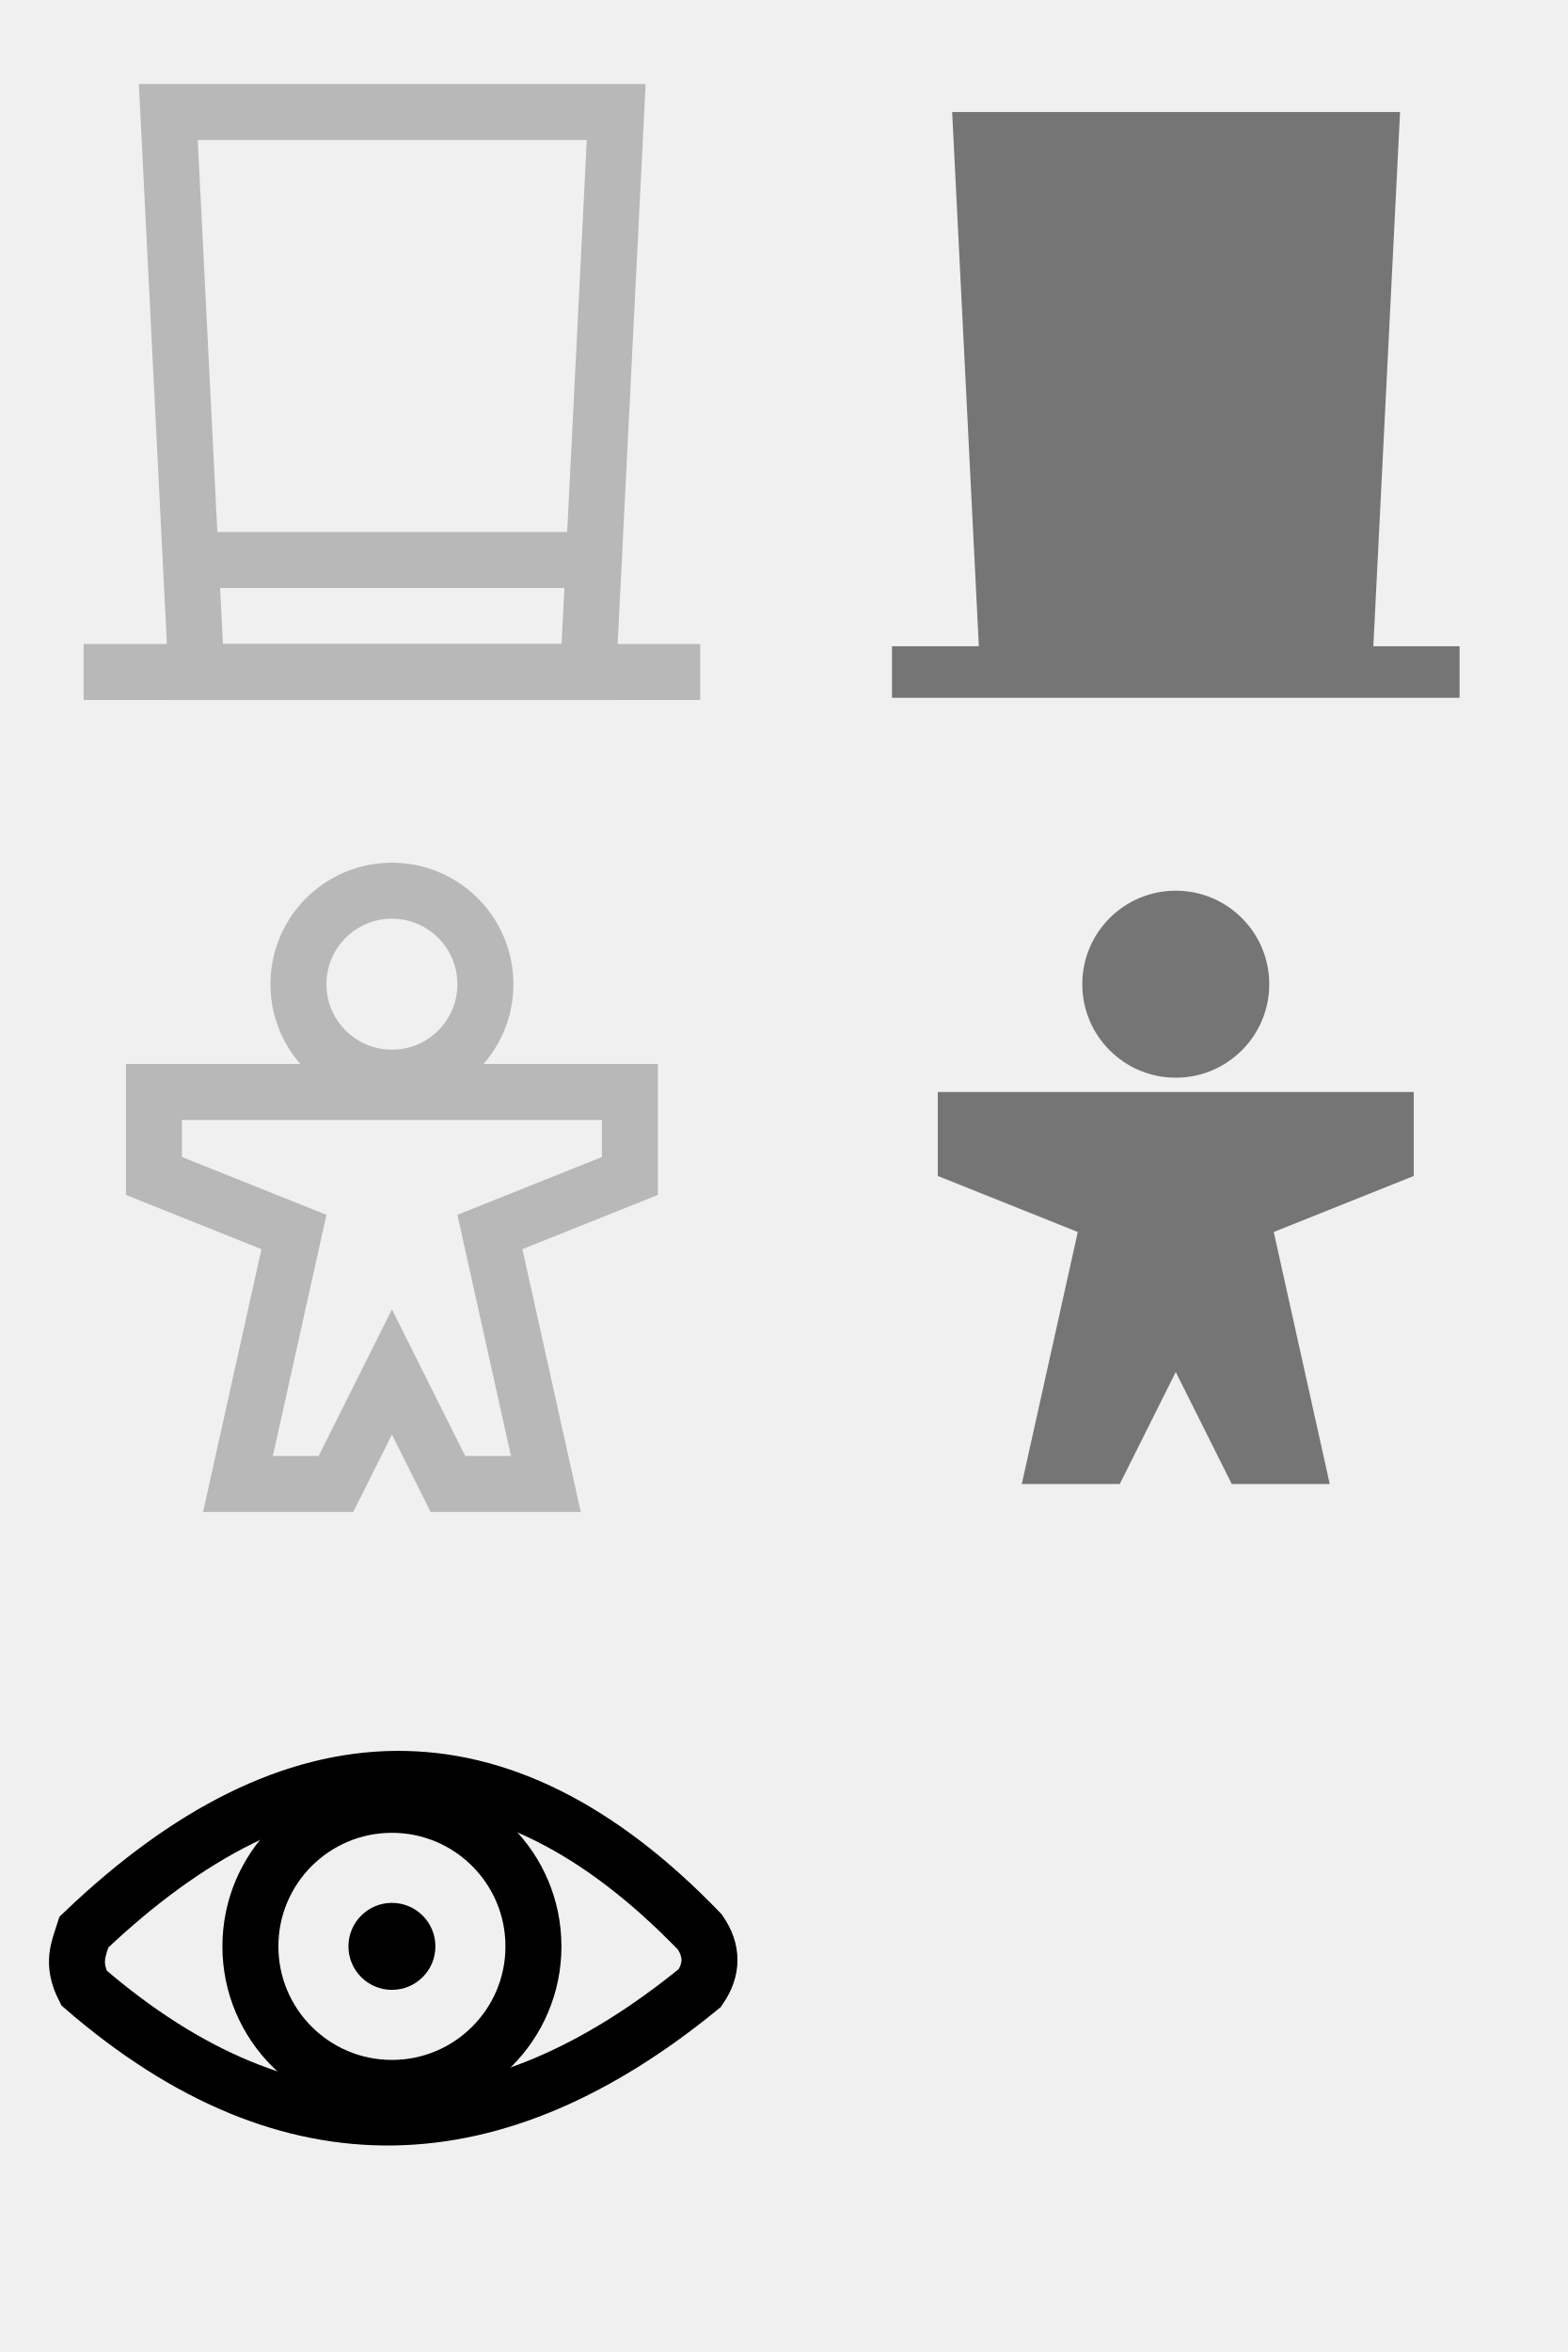
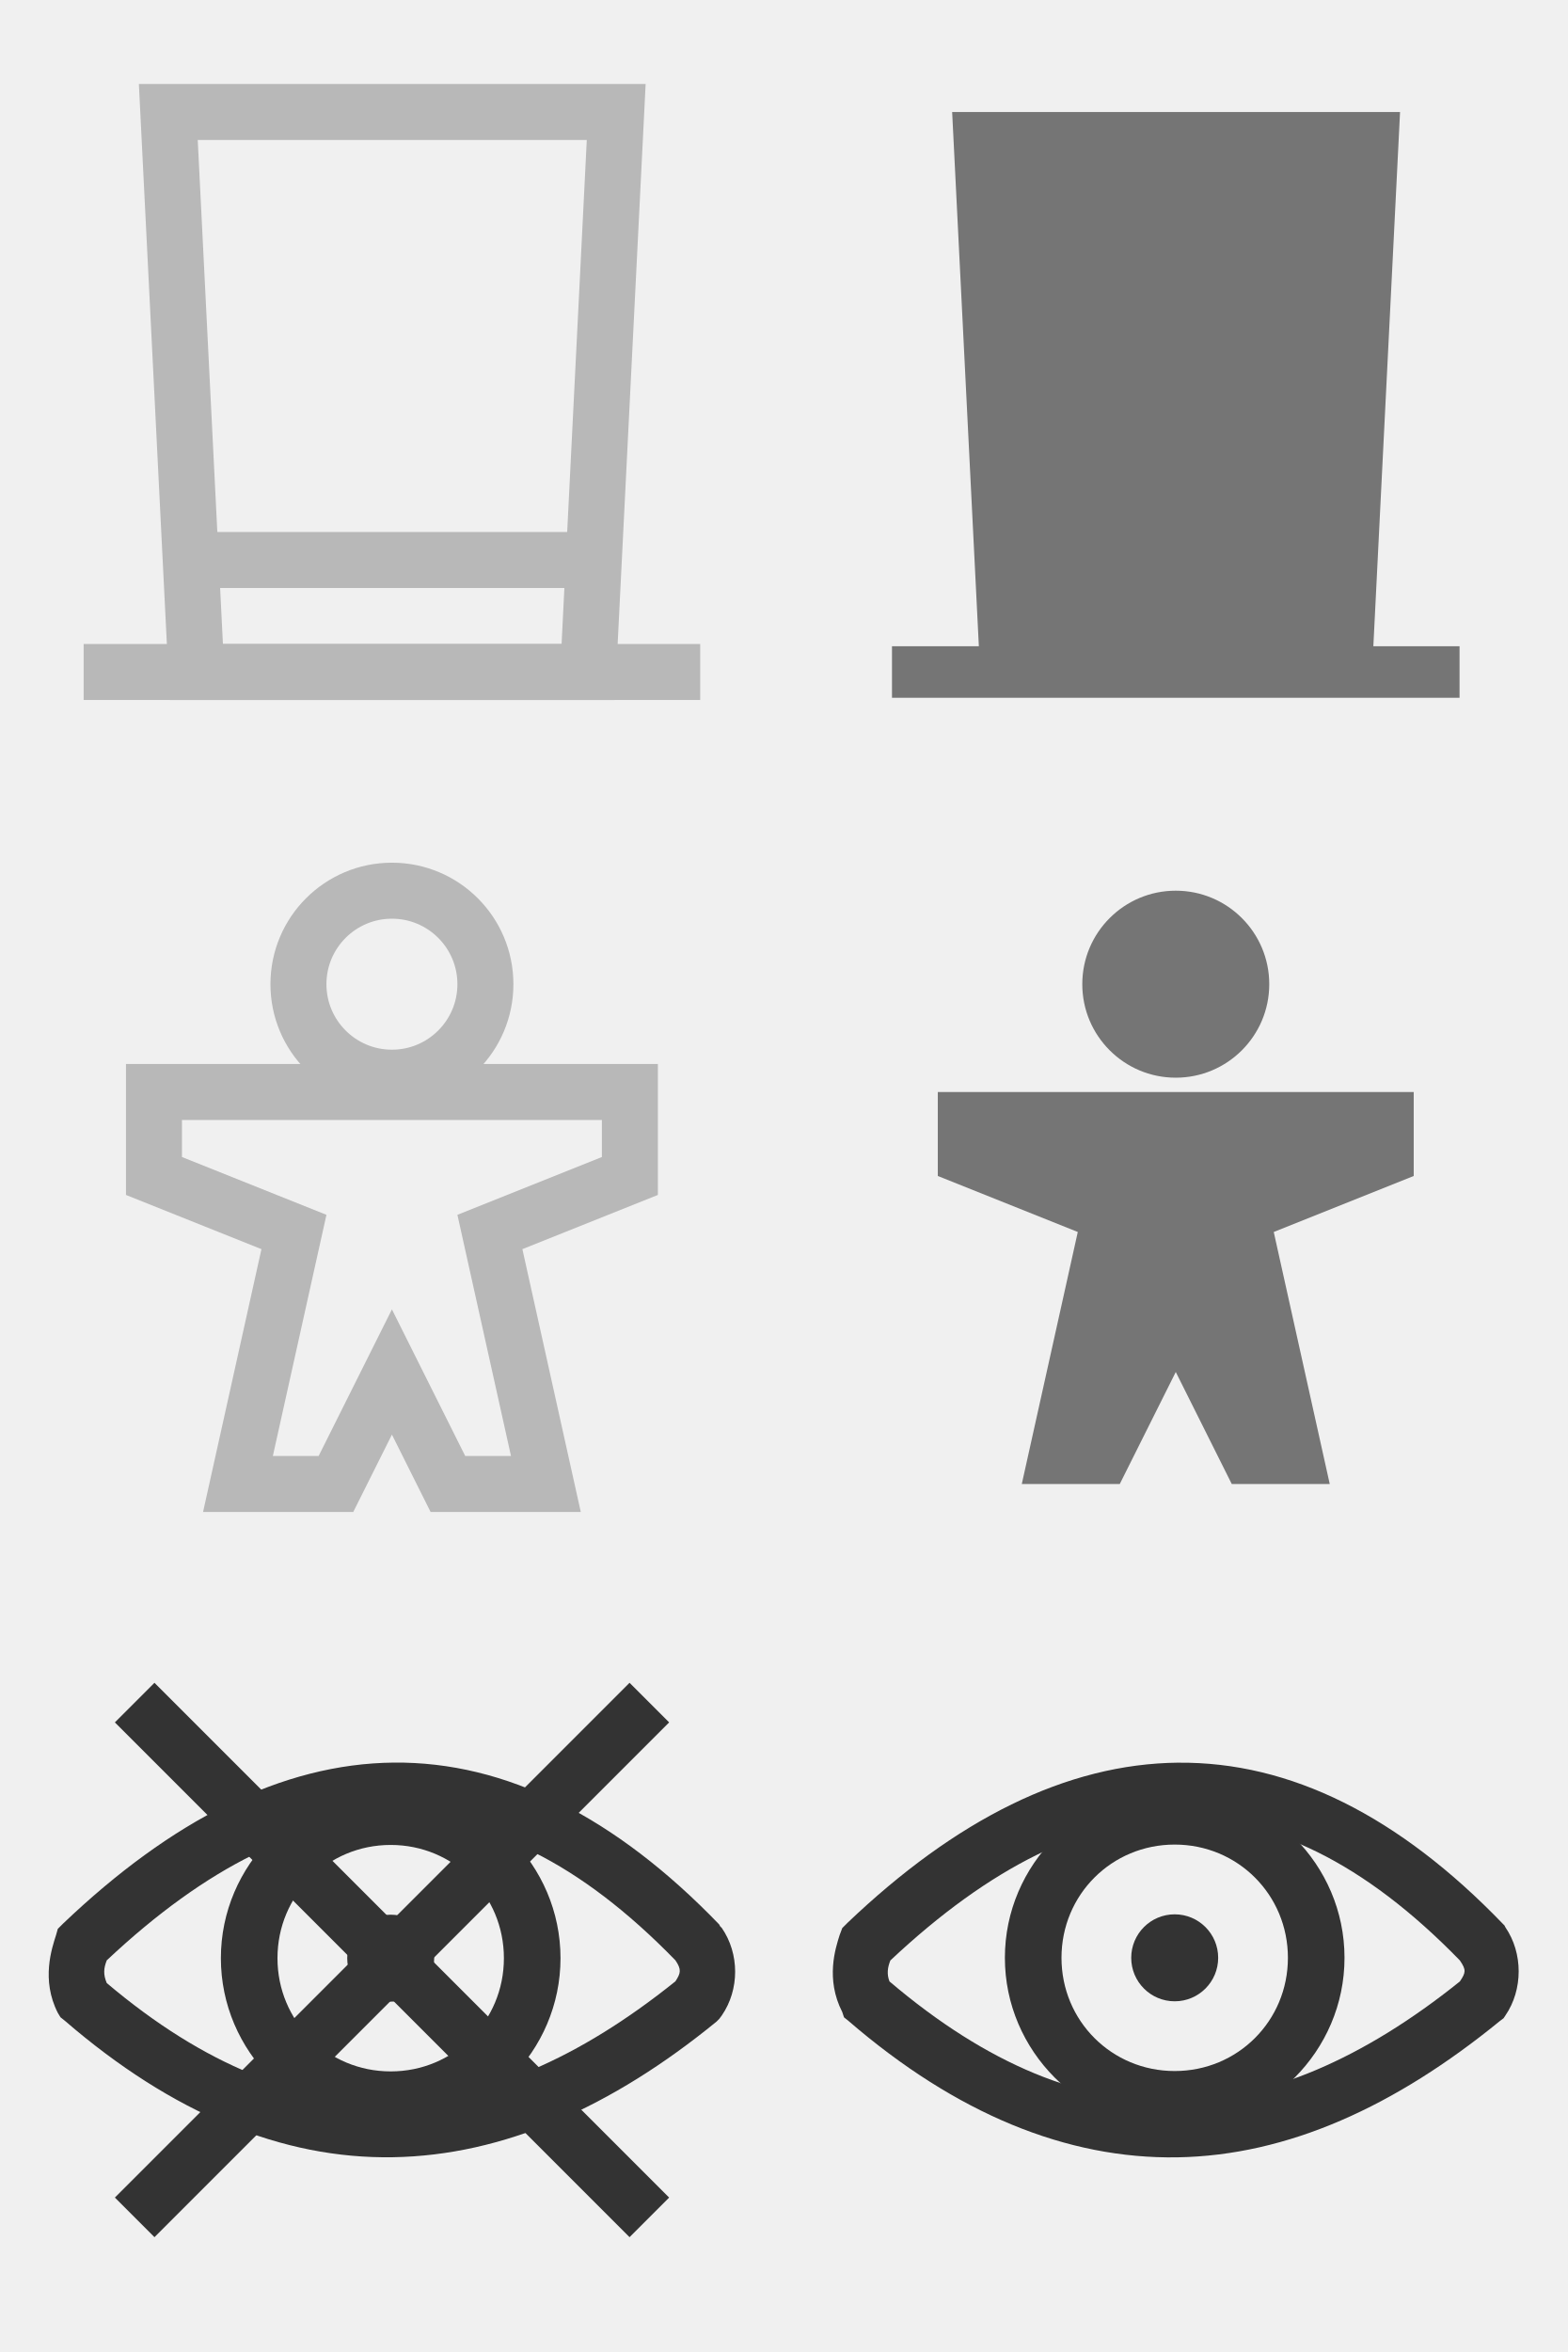
<svg xmlns="http://www.w3.org/2000/svg" xmlns:ns1="http://www.openswatchbook.org/uri/2009/osb" width="56" height="84" id="svg2" version="1.1">
  <defs id="defs4">
    <linearGradient id="linearGradient4900" ns1:paint="solid">
      <stop style="stop-color:#ffffff;stop-opacity:1;" offset="0" id="stop4902" />
    </linearGradient>
    <linearGradient id="linearGradient3899" ns1:paint="solid">
      <stop style="stop-color:#74a6fd;stop-opacity:1;" offset="0" id="stop3901" />
    </linearGradient>
    <linearGradient ns1:paint="solid" id="linearGradient3899-5">
      <stop id="stop3901-5" offset="0" style="stop-color:#74a6fd;stop-opacity:1;" />
    </linearGradient>
  </defs>
  <g id="layer1" transform="translate(0,-968.3622)">
    <rect y="991.362" x="2.988" height="2" width="22.024" id="rect4997" style="fill:#b8b8b8;fill-opacity:1;stroke:none" />
    <path style="fill:none;stroke:#b8b8b8;stroke-width:2;stroke-miterlimit:4;stroke-opacity:1;stroke-dasharray:none" d="m 6.012,972.362 16,0 -1,20 -14,0 z" id="rect3015" />
    <path style="fill:none;stroke:#b8b8b8;stroke-width:2;stroke-linecap:butt;stroke-linejoin:miter;stroke-miterlimit:4;stroke-opacity:1;stroke-dasharray:none" d="m 7.012,988.362 14,0" id="path3795" />
    <path style="fill:none;stroke:#b8b8b8;stroke-width:2;stroke-miterlimit:4;stroke-opacity:1;stroke-dasharray:none" d="m 5.5,1007.362 17,0 0,3 -5,2 2,9 -3.5,0 -2,-4 -2,4 -3.5,0 2,-9 -5,-2 z" id="rect3826" />
-     <path style="fill:none;stroke:#b8b8b8;stroke-width:2.396;stroke-miterlimit:4;stroke-opacity:1;stroke-dasharray:none" id="path3831" d="m 44,1 a 4,4 0 1 1 -8,0 4,4 0 1 1 8,0 z" transform="matrix(0.8348218,0,0,0.8348218,-19.39287,1002.677)" />
-     <path style="fill:none;stroke:#000000;stroke-width:2;stroke-miterlimit:4;stroke-opacity:1;stroke-dasharray:none" d="m 3,1037.362 c 7.497,-7.148 14.837,-7.434 22,0 0.458,0.667 0.458,1.333 0,2 -7.253,5.925 -14.58,6.405 -22,0 -0.458,-0.896 -0.182,-1.424 0,-2 z" id="rect3847" />
-     <path style="fill:none;stroke:#000000;stroke-width:1.978;stroke-linejoin:round;stroke-miterlimit:4;stroke-opacity:1;stroke-dasharray:none" id="path3850" d="M 18,41 A 5,5 0 1 1 8,41 5,5 0 1 1 18,41 z" transform="matrix(1.01107,0,0,1.01107,0.856091,996.4217)" />
-     <path transform="matrix(0.3106167,0,0,0.3106167,9.961983,1025.14)" d="M 18,41 A 5,5 0 1 1 8,41 5,5 0 1 1 18,41 z" id="path3852" style="fill:#000000;fill-opacity:1;stroke:none" />
+     <path style="fill:none;stroke:#b8b8b8;stroke-width:2.396;stroke-miterlimit:4;stroke-opacity:1;stroke-dasharray:none" id="path3831" d="m 44,1 c 0,2.209 -1.791,4 -4,4 -2.209,0 -4,-1.791 -4,-4 0,-2.209 1.791,-4 4,-4 2.209,0 4,1.791 4,4 z" transform="matrix(0.8348218,0,0,0.8348218,-19.39287,1002.677)" />
+     <g id="g3830" transform="translate(27.96196,0.4087102)">
+       <path id="rect3847" d="m 14.125,1030.906 c -3.999,0.039 -7.951,2.037 -11.812,5.719 l -0.188,0.188 -0.094,0.25 c -0.147,0.466 -0.512,1.567 0.094,2.75 l 0.062,0.188 0.156,0.125 c 3.843,3.317 7.804,4.94 11.75,4.875 3.946,-0.065 7.787,-1.817 11.531,-4.875 l 0.125,-0.094 0.062,-0.094 c 0.635,-0.923 0.635,-2.233 0,-3.156 l -0.031,-0.062 -0.062,-0.063 c -3.705,-3.845 -7.595,-5.789 -11.594,-5.75 z m 0,2 c 3.304,-0.032 6.639,1.544 10.062,5.063 0.232,0.342 0.214,0.43 0,0.75 -3.442,2.764 -6.833,4.227 -10.156,4.281 -3.335,0.055 -6.7,-1.291 -10.219,-4.281 -0.103,-0.26 -0.068,-0.502 0.031,-0.75 3.576,-3.361 6.995,-5.03 10.281,-5.063 z" style="font-size:medium;font-style:normal;font-variant:normal;font-weight:normal;font-stretch:normal;text-indent:0;text-align:start;text-decoration:none;line-height:normal;letter-spacing:normal;word-spacing:normal;text-transform:none;direction:ltr;block-progression:tb;writing-mode:lr-tb;text-anchor:start;baseline-shift:baseline;color:#000000;fill:#333333;fill-opacity:1;stroke:none;stroke-width:2;marker:none;visibility:visible;display:inline;overflow:visible;enable-background:accumulate;font-family:Sans;-inkscape-font-specification:Sans" />
+       <path id="path3850" d="m 14,1031.809 c -3.332,0 -6.066,2.734 -6.066,6.066 0,3.332 2.734,6.066 6.066,6.066 3.332,0 6.066,-2.734 6.066,-6.066 0,-3.333 -2.734,-6.066 -6.066,-6.066 z m 0,2.022 c 2.252,0 4.044,1.793 4.044,4.044 0,2.252 -1.793,4.044 -4.044,4.044 -2.252,0 -4.044,-1.793 -4.044,-4.044 0,-2.252 1.793,-4.044 4.044,-4.044 z" style="font-size:medium;font-style:normal;font-variant:normal;font-weight:normal;font-stretch:normal;text-indent:0;text-align:start;text-decoration:none;line-height:normal;letter-spacing:normal;word-spacing:normal;text-transform:none;direction:ltr;block-progression:tb;writing-mode:lr-tb;text-anchor:start;baseline-shift:baseline;color:#000000;fill:#333333;fill-opacity:1;stroke:none;stroke-width:1.978;marker:none;visibility:visible;display:inline;overflow:visible;enable-background:accumulate;font-family:Sans;-inkscape-font-specification:Sans" />
+       <path id="path3852" d="m 18,41 c 0,2.761 -2.239,5 -5,5 -2.761,0 -5,-2.239 -5,-5 0,-2.761 2.239,-5 5,-5 2.761,0 5,2.239 5,5 z" style="fill:#333333;fill-opacity:1;fill-rule:nonzero;stroke:none" transform="matrix(0.3106167,0,0,0.3106167,9.961983,1025.14)" />
+     </g>
    <rect style="fill:#757575;fill-opacity:1;stroke:none" id="rect3770" width="20.274" height="1.841" x="31.863" y="991.442" />
    <path id="path3772" d="m 34.012,972.362 16,0 -1,20 -14,0 z" style="fill:#757575;stroke:none;stroke-width:0;stroke-miterlimit:4;stroke-opacity:1;stroke-dasharray:none;fill-opacity:1" />
    <path id="path3774" d="m 35.012,988.362 14,0" style="fill:none;stroke:#757575;stroke-width:2;stroke-linecap:butt;stroke-linejoin:miter;stroke-miterlimit:4;stroke-opacity:1;stroke-dasharray:none" />
    <path id="path3776" d="m 33.5,1007.362 17,0 0,3 -5,2 2,9 -3.5,0 -2,-4 -2,4 -3.5,0 2,-9 -5,-2 z" style="fill:#757575;stroke:none;stroke-width:0;stroke-miterlimit:4;stroke-opacity:1;stroke-dasharray:none;fill-opacity:1" />
-     <path transform="matrix(0.8348218,0,0,0.8348218,8.607316,1002.677)" d="m 44,1 a 4,4 0 1 1 -8,0 4,4 0 1 1 8,0 z" id="path3778" style="fill:#757575;fill-opacity:1;stroke:none;stroke-width:0;stroke-miterlimit:4;stroke-opacity:1;stroke-dasharray:none" />
+     <path transform="matrix(0.8348218,0,0,0.8348218,8.607316,1002.677)" d="m 44,1 c 0,2.209 -1.791,4 -4,4 -2.209,0 -4,-1.791 -4,-4 0,-2.209 1.791,-4 4,-4 2.209,0 4,1.791 4,4 z" id="path3778" style="fill:#757575;fill-opacity:1;stroke:none;stroke-width:0;stroke-miterlimit:4;stroke-opacity:1;stroke-dasharray:none" />
+     <g id="g3823" transform="translate(-27.99694,1.2982266e-5)">
+       <path id="path3779" d="m 42.062,1031.312 c -3.999,0.039 -7.951,2.068 -11.812,5.75 L 30.062,1037.25 30,1037.469 c -0.147,0.465 -0.543,1.598 0.062,2.781 l 0.094,0.156 0.156,0.125 c 3.843,3.317 7.773,4.94 11.719,4.875 3.946,-0.064 7.818,-1.785 11.562,-4.844 l 0.094,-0.094 0.094,-0.125 c 0.635,-0.923 0.635,-2.202 0,-3.125 l -0.062,-0.063 -0.031,-0.062 c -3.705,-3.845 -7.626,-5.82 -11.625,-5.781 z m 0.031,2 c 3.304,-0.032 6.608,1.545 10.031,5.062 0.224,0.33 0.19,0.458 0,0.75 -3.442,2.763 -6.802,4.227 -10.125,4.281 -3.317,0.054 -6.688,-1.262 -10.188,-4.219 -0.129,-0.303 -0.113,-0.528 0,-0.812 3.575,-3.36 6.996,-5.03 10.281,-5.062 z" style="font-size:medium;font-style:normal;font-variant:normal;font-weight:normal;font-stretch:normal;text-indent:0;text-align:start;text-decoration:none;line-height:normal;letter-spacing:normal;word-spacing:normal;text-transform:none;direction:ltr;block-progression:tb;writing-mode:lr-tb;text-anchor:start;baseline-shift:baseline;color:#000000;fill:#333333;fill-opacity:1;stroke:none;stroke-width:2;marker:none;visibility:visible;display:inline;overflow:visible;enable-background:accumulate;font-family:Sans;-inkscape-font-specification:Sans" />
+       <path id="path3781" d="m 41.953,1032.231 c -3.332,0 -6.066,2.734 -6.066,6.066 0,3.333 2.734,6.066 6.066,6.066 3.332,0 6.066,-2.734 6.066,-6.066 0,-3.332 -2.734,-6.066 -6.066,-6.066 z m 0,2.022 c 2.252,0 4.044,1.793 4.044,4.044 0,2.252 -1.793,4.044 -4.044,4.044 -2.252,0 -4.044,-1.793 -4.044,-4.044 0,-2.252 1.793,-4.044 4.044,-4.044 z" style="font-size:medium;font-style:normal;font-variant:normal;font-weight:normal;font-stretch:normal;text-indent:0;text-align:start;text-decoration:none;line-height:normal;letter-spacing:normal;word-spacing:normal;text-transform:none;direction:ltr;block-progression:tb;writing-mode:lr-tb;text-anchor:start;baseline-shift:baseline;color:#000000;fill:#333333;fill-opacity:1;stroke:none;stroke-width:1.978;marker:none;visibility:visible;display:inline;overflow:visible;enable-background:accumulate;font-family:Sans;-inkscape-font-specification:Sans" />
+       <path id="path3783" d="m 18,41 c 0,2.761 -2.239,5 -5,5 -2.761,0 -5,-2.239 -5,-5 0,-2.761 2.239,-5 5,-5 2.761,0 5,2.239 5,5 z" style="fill:#333333;fill-opacity:1;fill-rule:nonzero;stroke:none" transform="matrix(0.3106167,0,0,0.3106167,37.9153,1025.562)" />
+       <path id="rect3787" d="m -717.534,762.931 26,0 0,2 -26,0 z" style="fill:#333333;fill-opacity:1;fill-rule:nonzero;stroke:#000000;stroke-width:0;stroke-linejoin:round;stroke-miterlimit:4;stroke-opacity:1" transform="matrix(0.7071068,-0.7071068,0.7071068,0.7071068,0,0)" />
+       <path id="rect3789" d="m 750.931,703.534 26,0 0,2 -26,0 z" style="fill:#333333;fill-opacity:1;fill-rule:nonzero;stroke:#000000;stroke-width:0;stroke-linejoin:round;stroke-miterlimit:4;stroke-opacity:1" transform="matrix(0.7071068,0.7071068,-0.7071068,0.7071068,0,0)" />
+     </g>
  </g>
  <style id="style3772" type="text/css">
	.st0{fill:#191919;stroke:#191919;stroke-width:2;stroke-linecap:round;stroke-linejoin:round;stroke-miterlimit:10;}
	.st1{fill:none;stroke:#191919;stroke-width:2;stroke-linecap:round;stroke-linejoin:round;stroke-miterlimit:10;}
	.st2{fill:#191919;stroke:#191919;stroke-width:2;stroke-miterlimit:10;}
	.st3{fill:#FFFFFF;stroke:#191919;stroke-width:2;stroke-miterlimit:10;}
	.st4{fill:none;stroke:#191919;stroke-width:2;stroke-miterlimit:10;}
	.st5{fill:none;stroke:#FFFFFF;stroke-width:2;stroke-linecap:round;stroke-linejoin:round;stroke-miterlimit:10;}
	.st6{fill:none;stroke:#00A2FF;stroke-width:2;stroke-linecap:round;stroke-linejoin:round;stroke-miterlimit:10;}
	.st7{fill:none;stroke:#00A2FF;stroke-width:4;stroke-linecap:round;stroke-linejoin:round;stroke-miterlimit:10;}
	.st8{fill:#191919;}
	.st9{fill:#B8B8B8;}
	.st10{fill:none;stroke:#B8B8B8;stroke-width:3;stroke-linecap:round;stroke-linejoin:round;stroke-miterlimit:10;}
	.st11{fill:#E2231A;}
	.st12{fill:#FFFFFF;}
	.st13{fill:none;stroke:#B8B8B8;stroke-width:4;stroke-linecap:round;stroke-linejoin:round;stroke-miterlimit:10;}
	.st14{fill:none;stroke:#FFFFFF;stroke-width:4;stroke-linecap:round;stroke-linejoin:round;stroke-miterlimit:10;}
	.st15{fill:none;stroke:#B8B8B8;stroke-width:2;stroke-linecap:round;stroke-linejoin:round;stroke-miterlimit:10;}
	.st16{fill:#D86868;}
	.st17{fill:#00B259;}
	.st18{fill:#00A2FF;}
	.st19{fill:#FD8192;}
	.st20{fill:#CCCCCC;}
	.st21{fill:#66C7FF;}
	.st22{fill:#F6B702;}
	.st23{fill:#757575;}
</style>
</svg>
